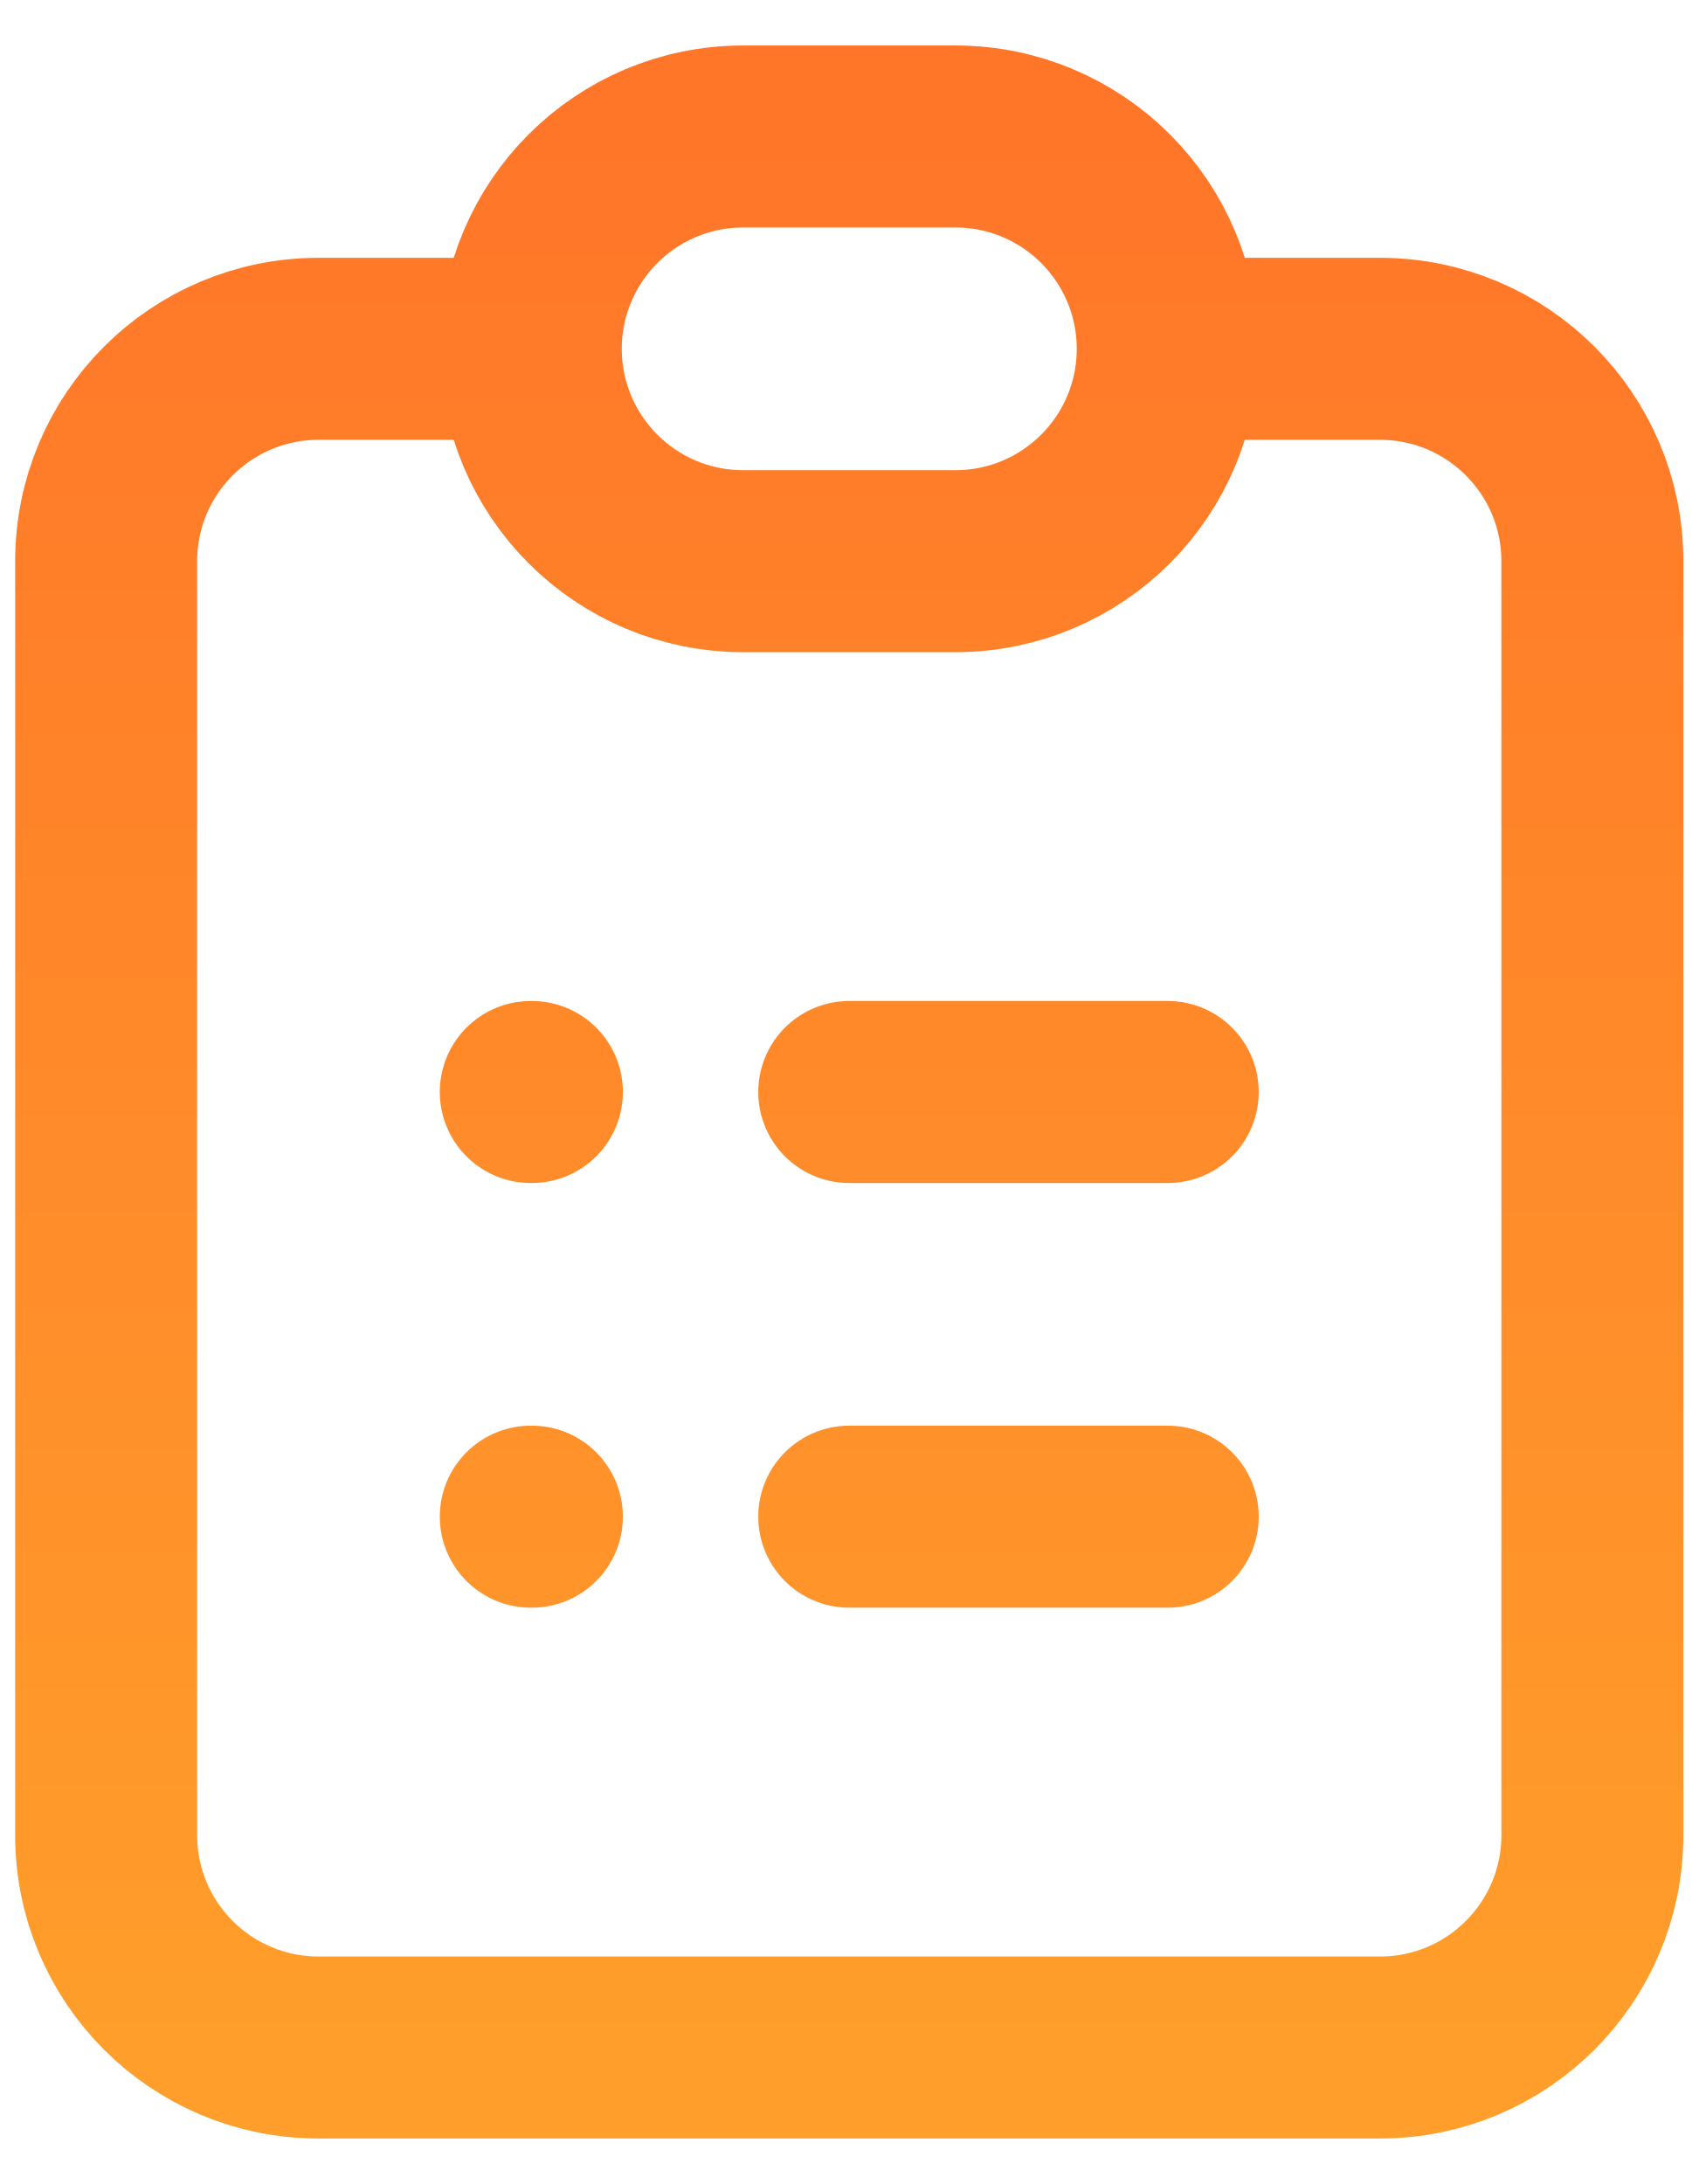
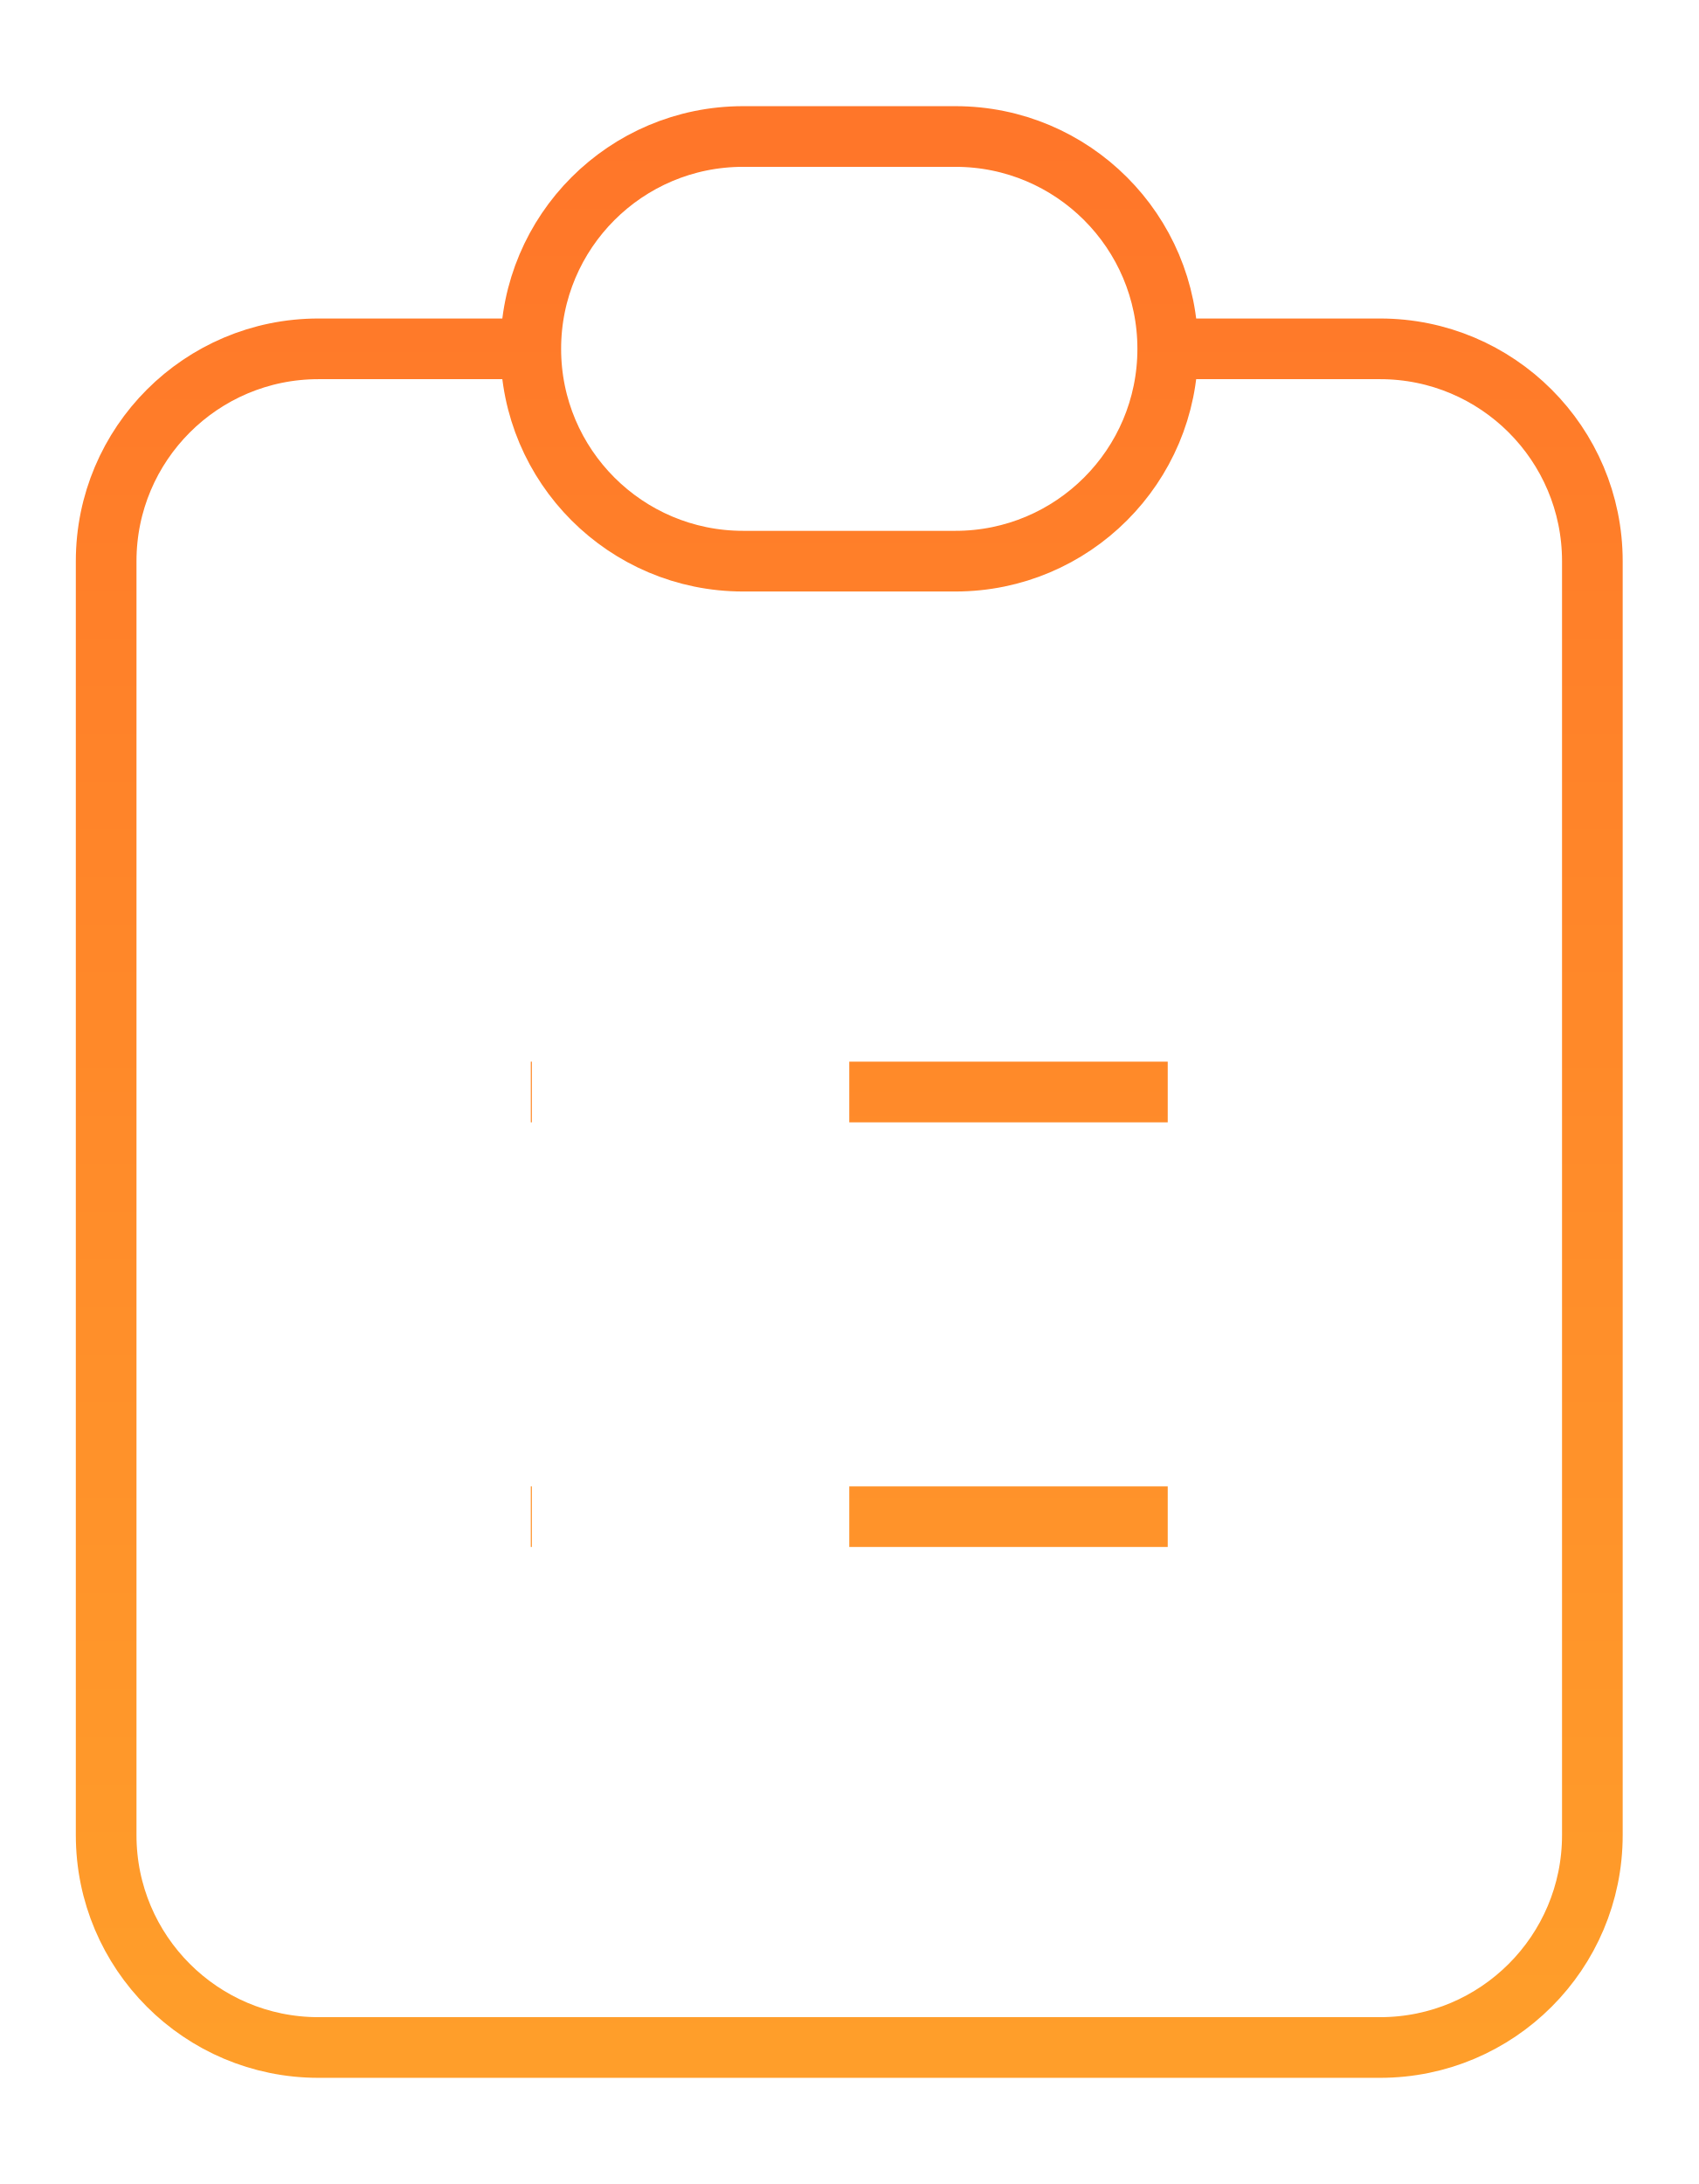
<svg xmlns="http://www.w3.org/2000/svg" width="28" height="36" viewBox="0 0 28 36" fill="none">
-   <path d="M8.75 5.75H5.25C3.317 5.75 1.75 7.317 1.75 9.25V30.25C1.75 32.183 3.317 33.75 5.25 33.75H22.75C24.683 33.75 26.25 32.183 26.25 30.25V9.25C26.25 7.317 24.683 5.75 22.75 5.75H19.25M8.75 5.75C8.75 7.683 10.317 9.25 12.25 9.25H15.75C17.683 9.25 19.25 7.683 19.25 5.75M8.75 5.75C8.75 3.817 10.317 2.25 12.25 2.25H15.75C17.683 2.25 19.25 3.817 19.25 5.75M14 18H19.25M14 25H19.25M8.75 18H8.768M8.75 25H8.768" stroke="url(#paint0_linear_5635_421)" stroke-width="3" stroke-linecap="round" />
+   <path d="M8.75 5.75H5.25C3.317 5.75 1.75 7.317 1.75 9.25V30.25C1.75 32.183 3.317 33.75 5.25 33.75H22.75C24.683 33.75 26.25 32.183 26.25 30.25V9.25C26.25 7.317 24.683 5.75 22.75 5.75H19.25M8.75 5.75C8.75 7.683 10.317 9.25 12.25 9.25H15.75C17.683 9.25 19.25 7.683 19.25 5.75M8.75 5.75C8.75 3.817 10.317 2.25 12.25 2.25H15.75C17.683 2.25 19.25 3.817 19.25 5.75M14 18H19.25M14 25H19.25M8.75 18H8.768M8.75 25H8.768" stroke="url(#paint0_linear_5635_421)" strokeWidth="3" strokeLinecap="round" />
  <defs>
    <linearGradient id="paint0_linear_5635_421" x1="14" y1="2.25" x2="14" y2="33.75" gradientUnits="userSpaceOnUse">
      <stop stop-color="#FF7629" />
      <stop offset="1" stop-color="#FF9E2A" />
    </linearGradient>
  </defs>
</svg>
